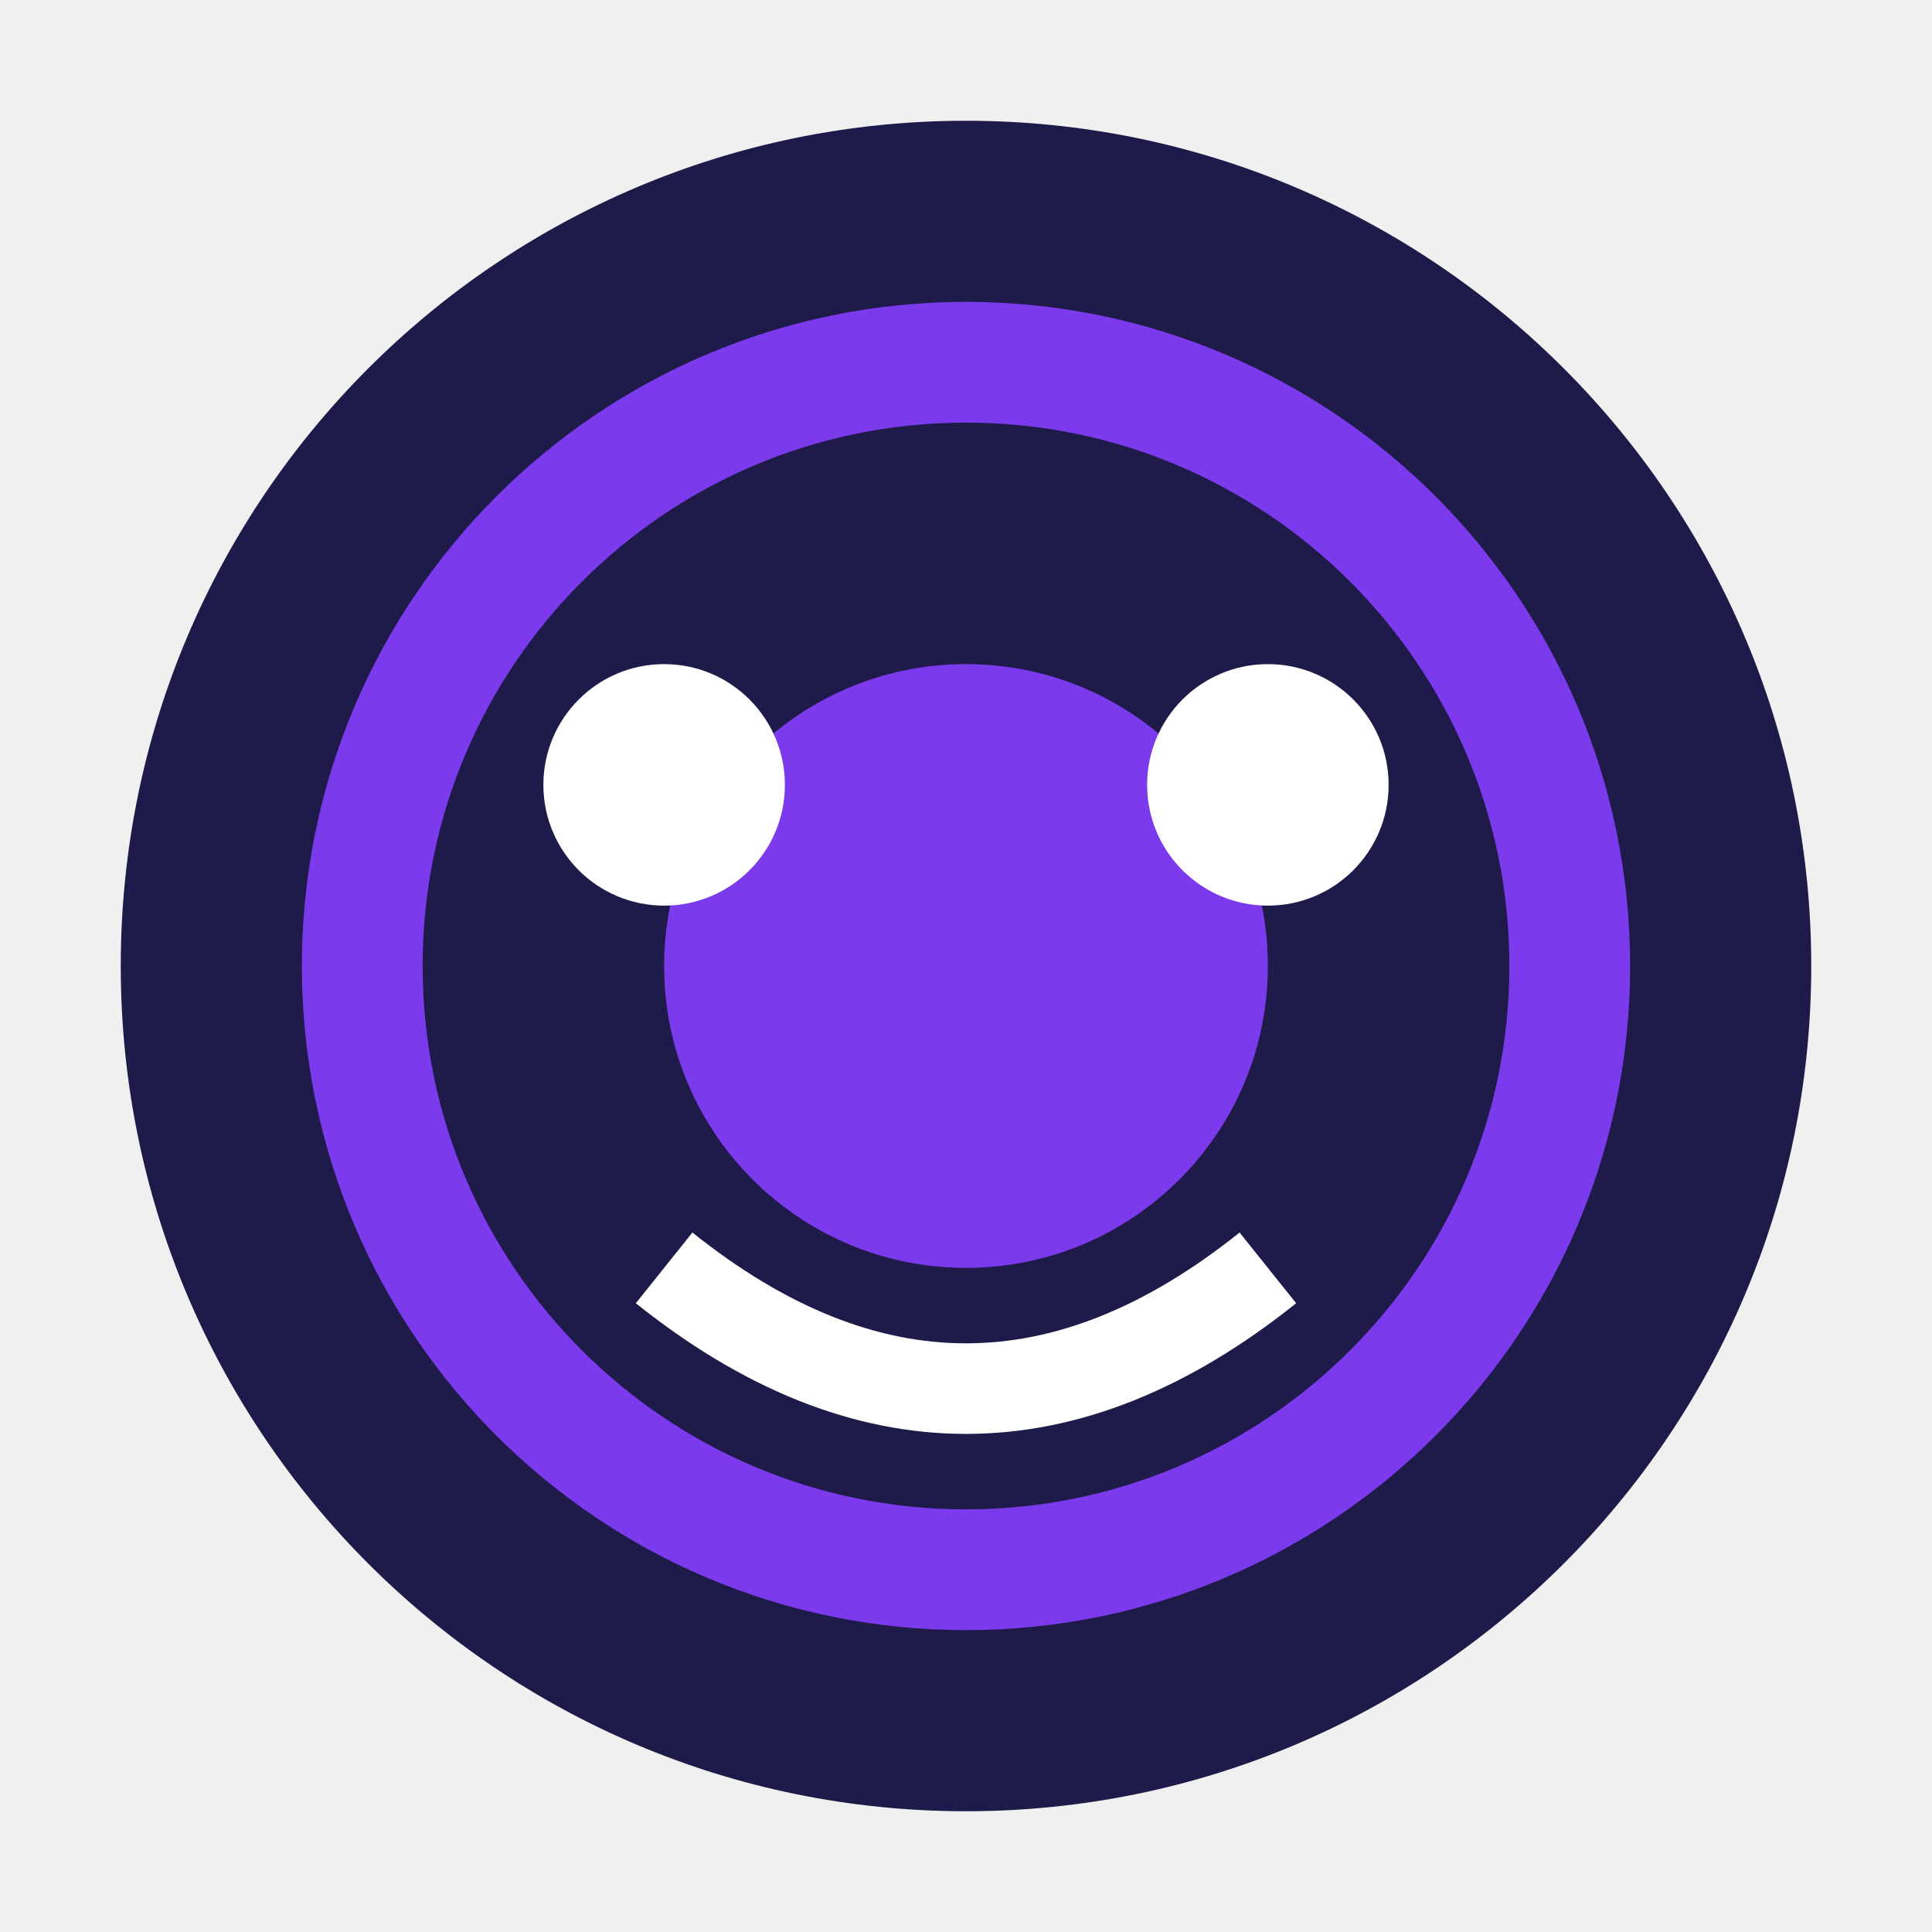
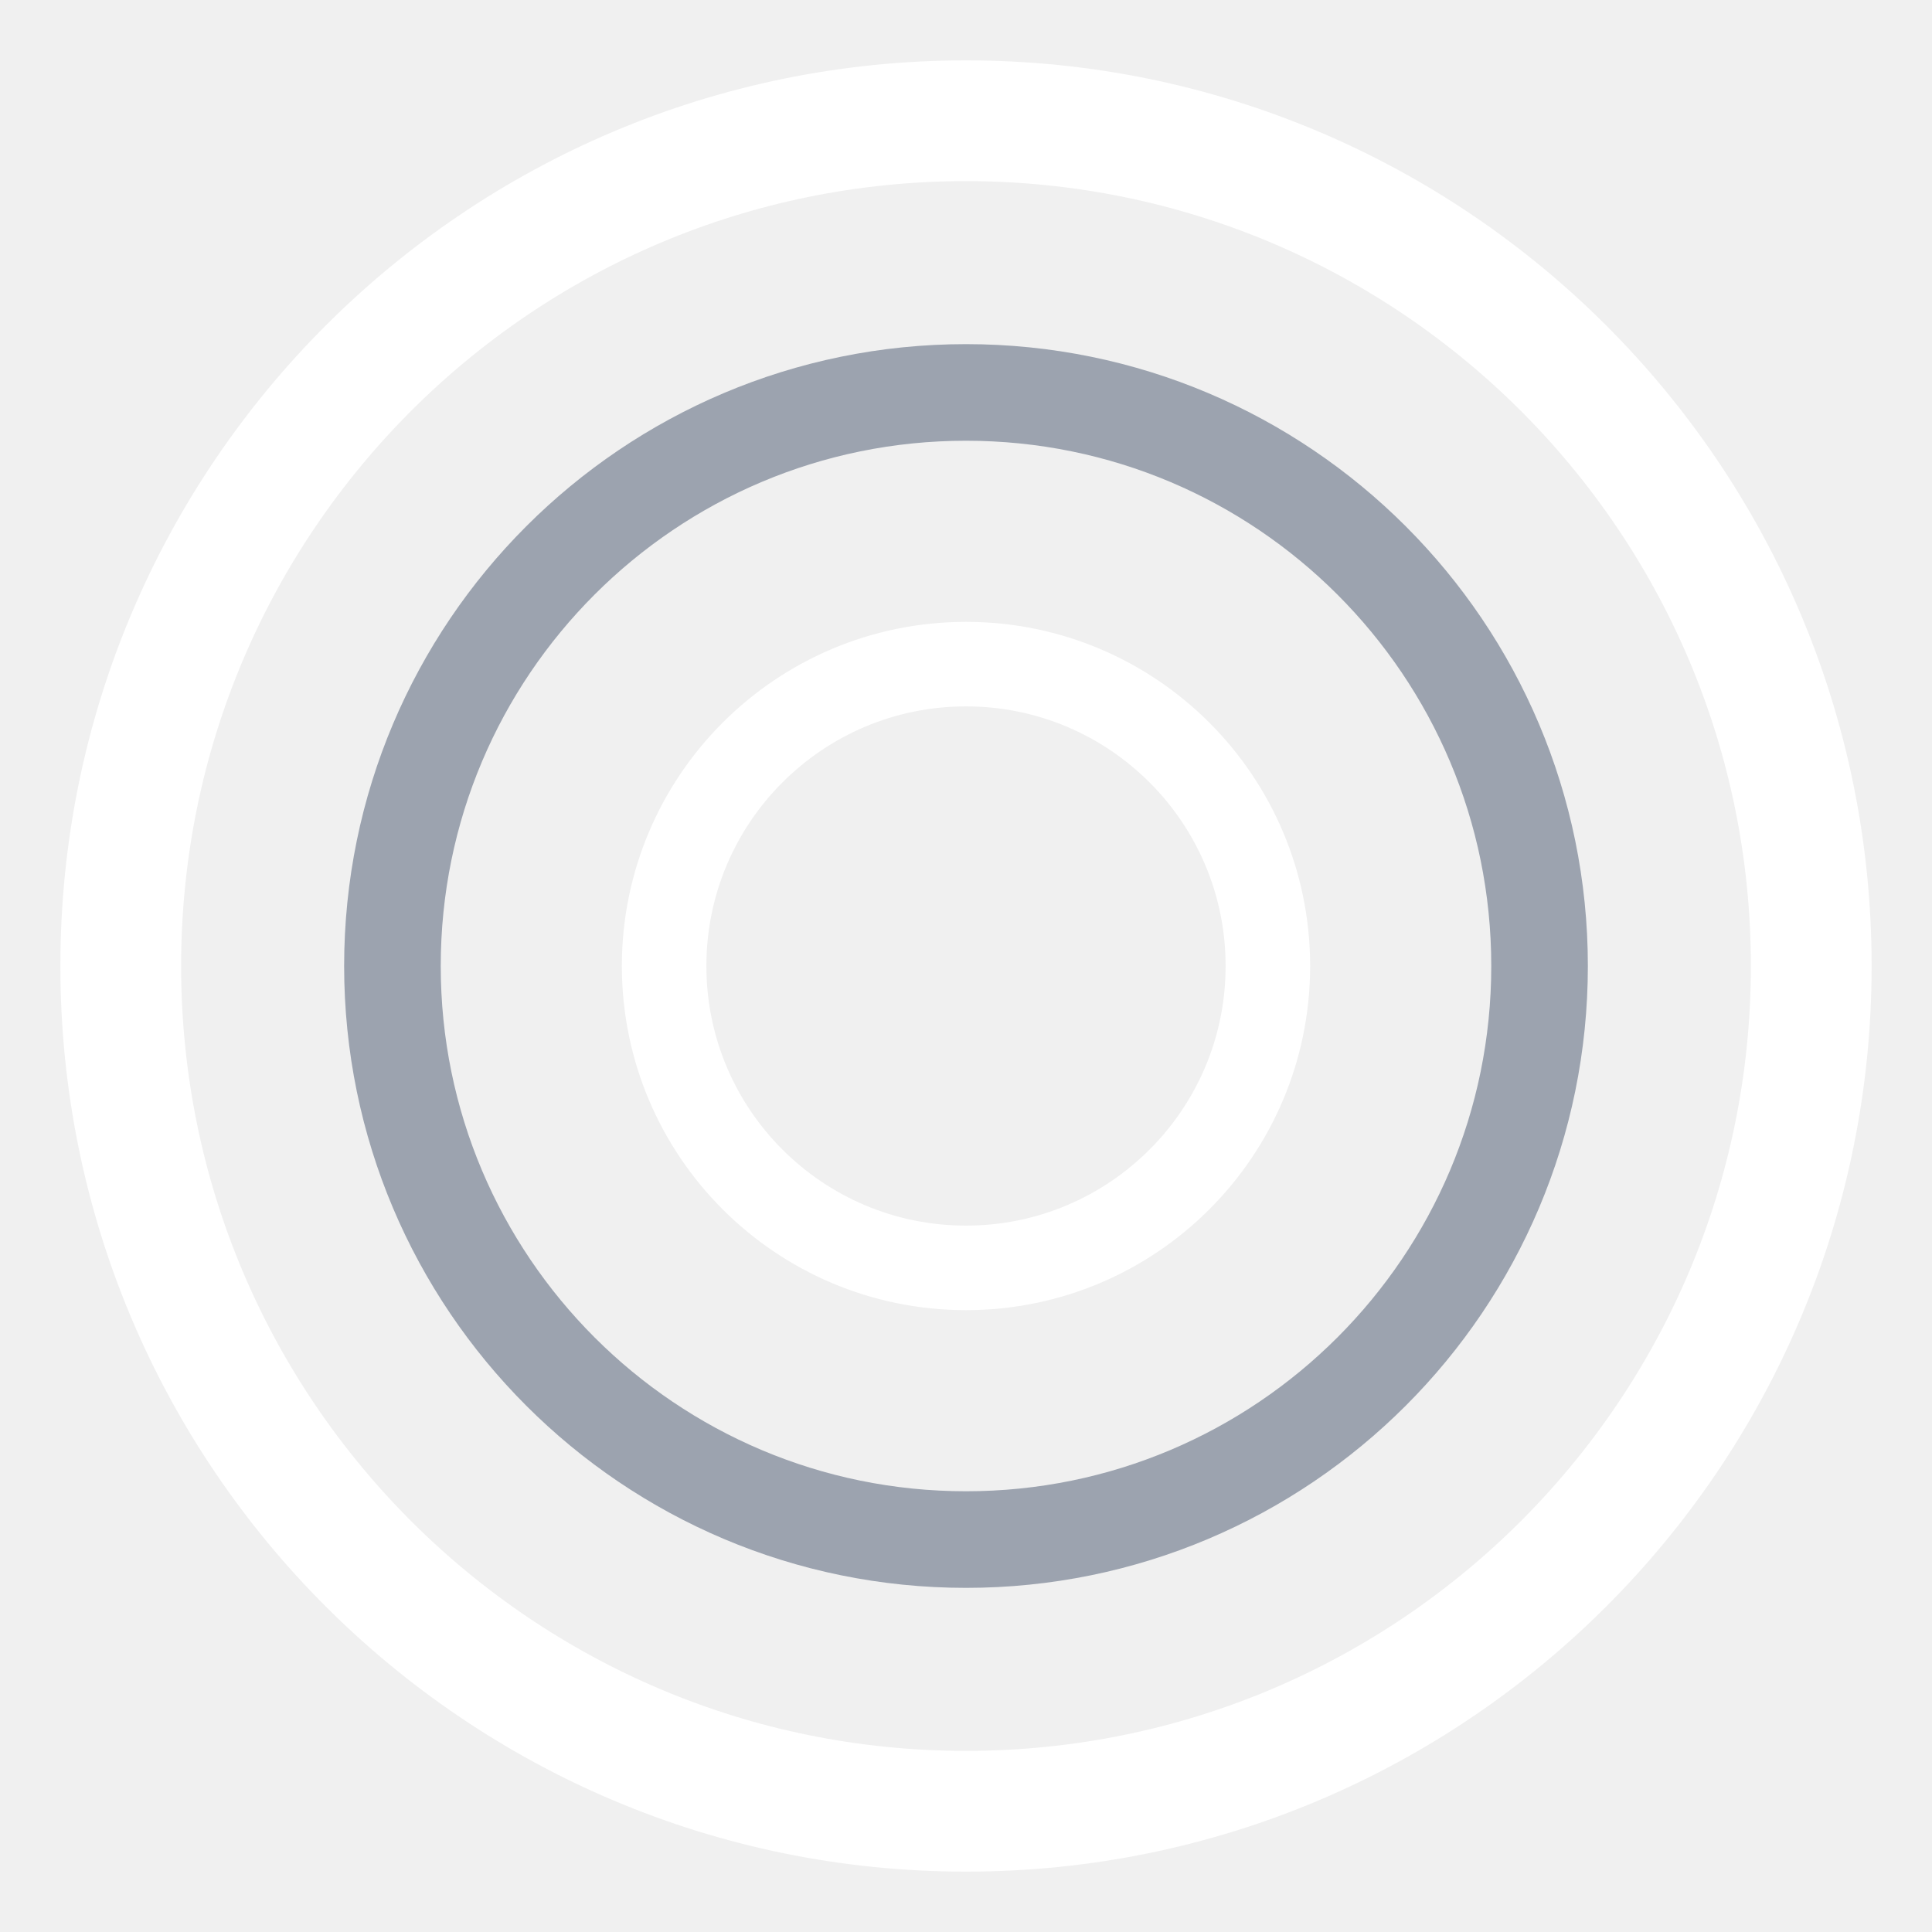
- <svg xmlns="http://www.w3.org/2000/svg" viewBox="0 0 32 32">
-   <circle cx="16" cy="16" r="14" fill="#1e1b4b" />
-   <circle cx="16" cy="16" r="10" fill="none" stroke="#7c3aed" stroke-width="2" />
-   <circle cx="16" cy="16" r="5" fill="#7c3aed" />
-   <circle cx="11" cy="13" r="2" fill="#fff" />
-   <circle cx="21" cy="13" r="2" fill="#fff" />
-   <path d="M 11 21 Q 16 25 21 21" stroke="#fff" stroke-width="1.5" fill="none" />
+ <svg xmlns="http://www.w3.org/2000/svg" viewBox="0 0 32 32" role="img" aria-label="OpenEyes rings favicon">
+   <circle cx="16" cy="16" r="14" fill="none" stroke="#ffffff" stroke-width="2" />
+   <circle cx="16" cy="16" r="9.5" fill="none" stroke="#9ca3af" stroke-width="1.6" />
+   <circle cx="16" cy="16" r="5" fill="none" stroke="#ffffff" stroke-width="1.4" />
</svg>
